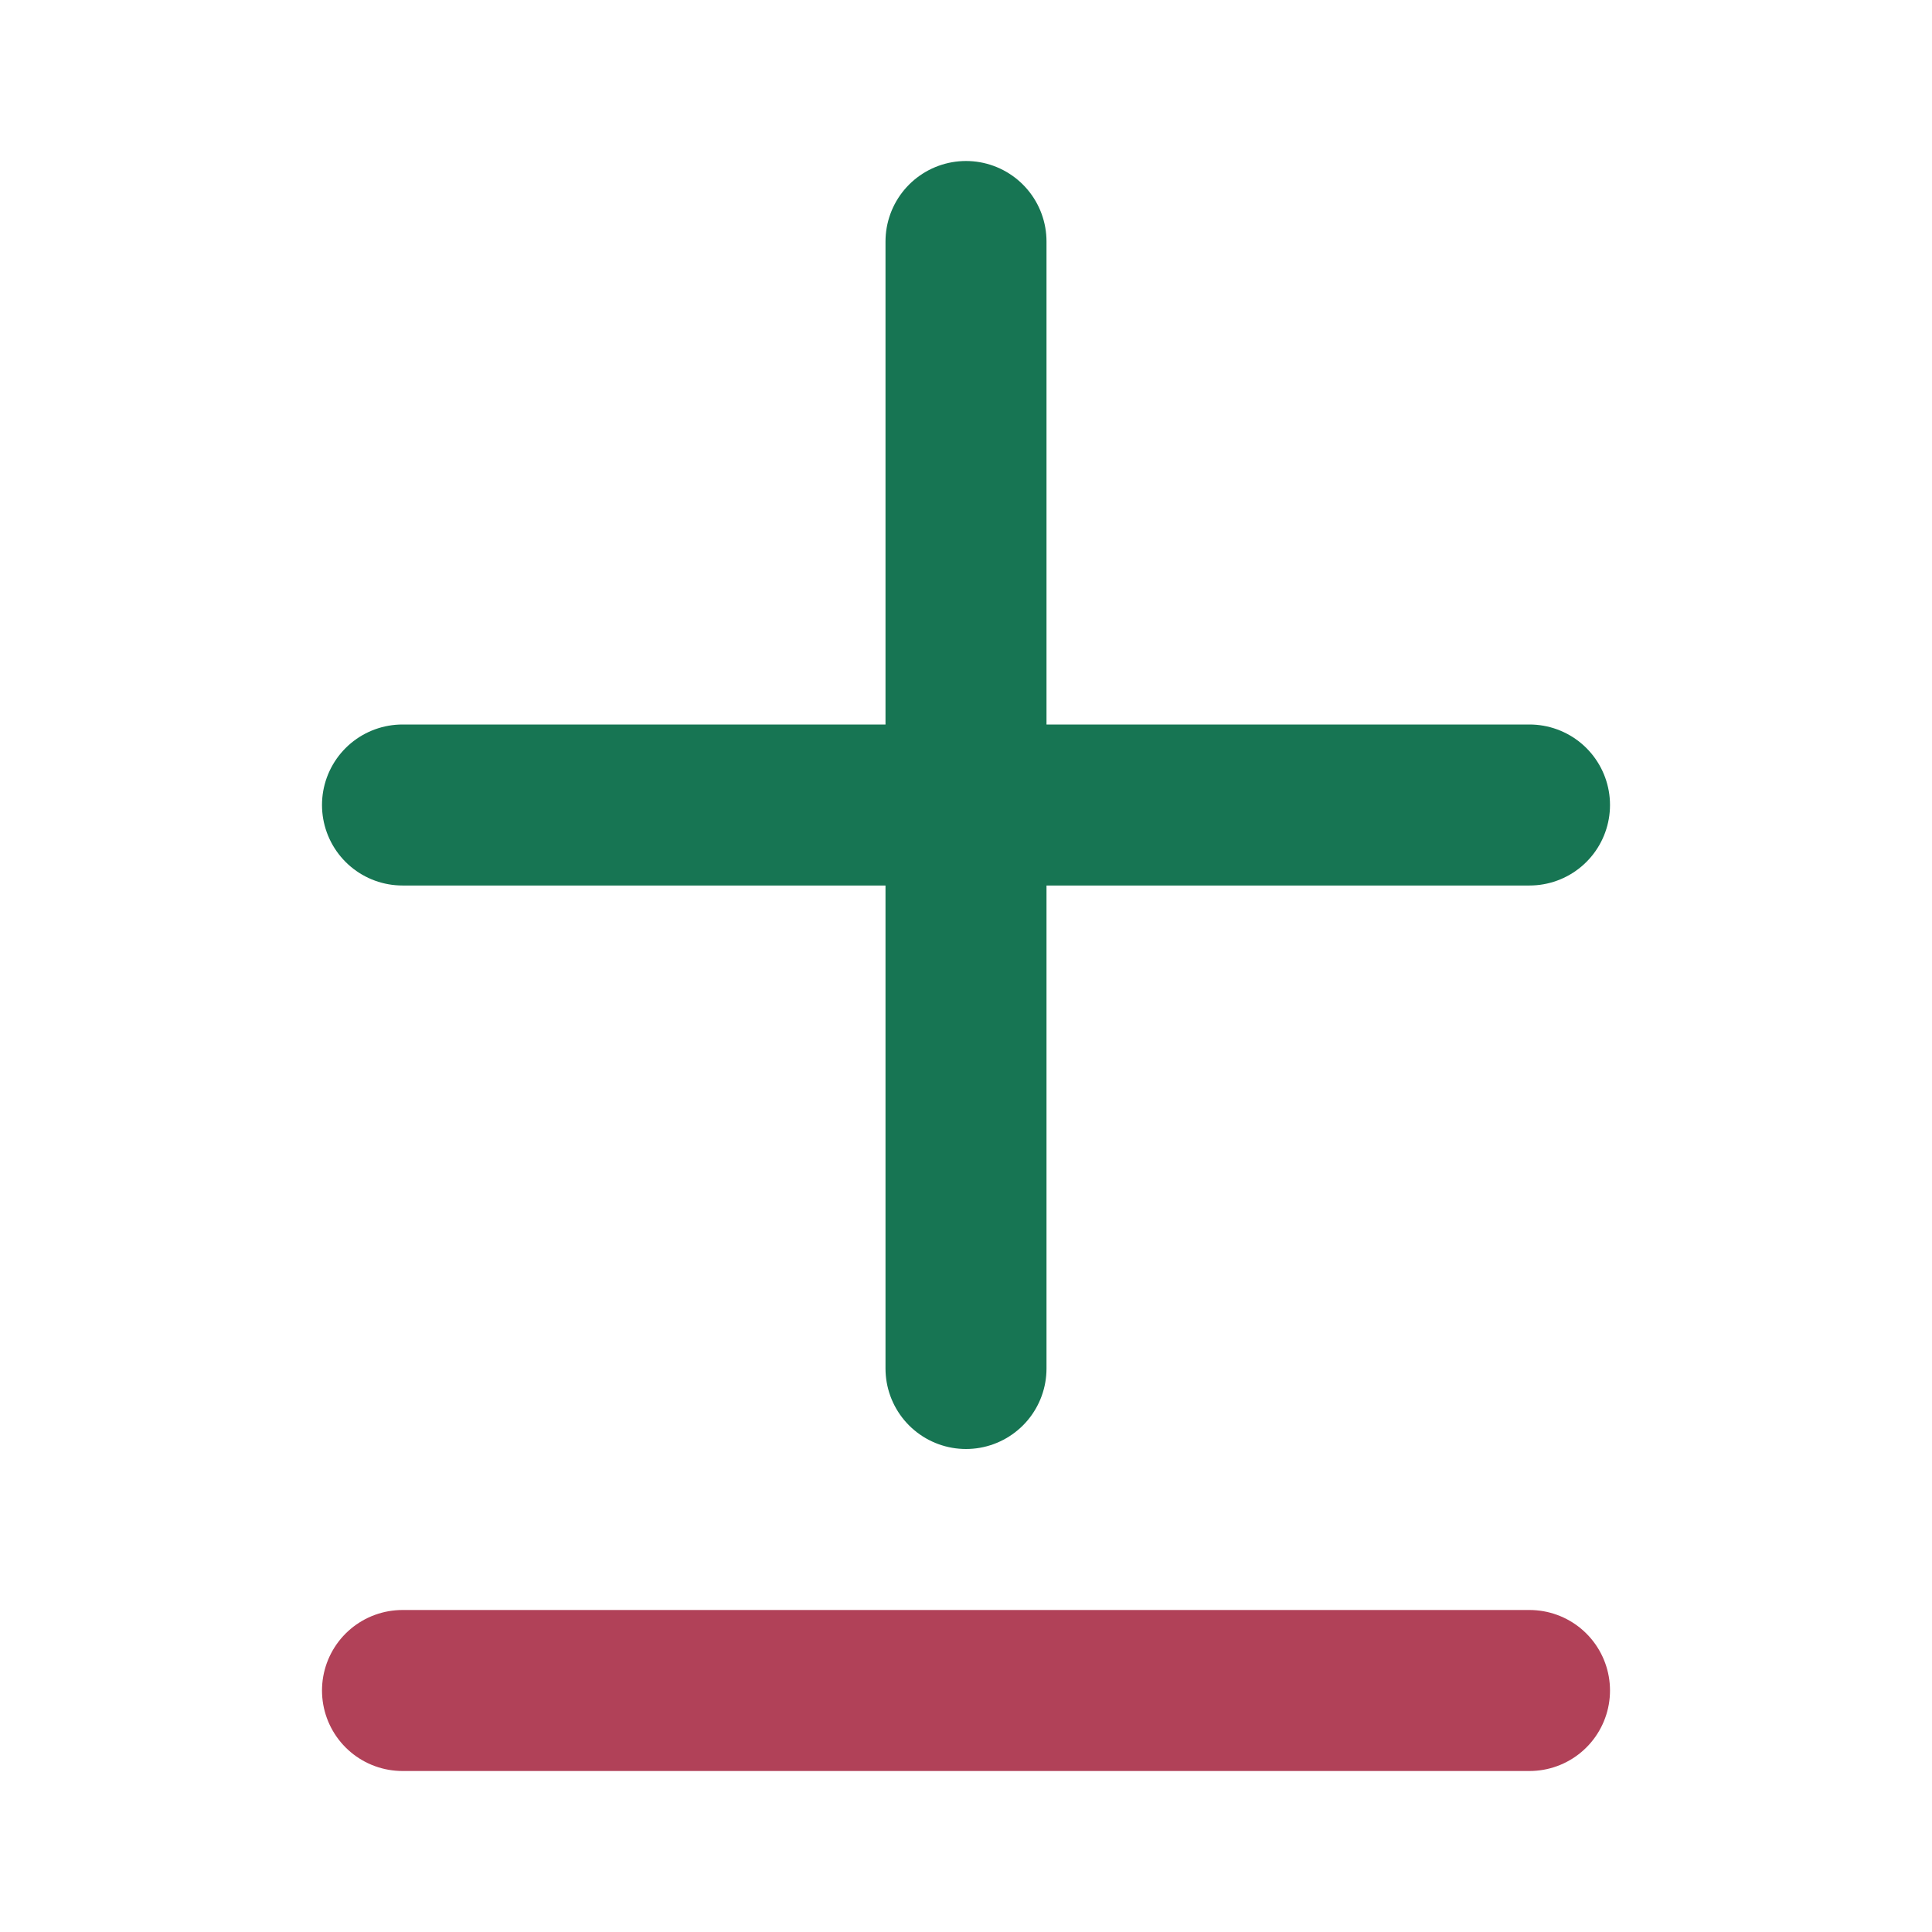
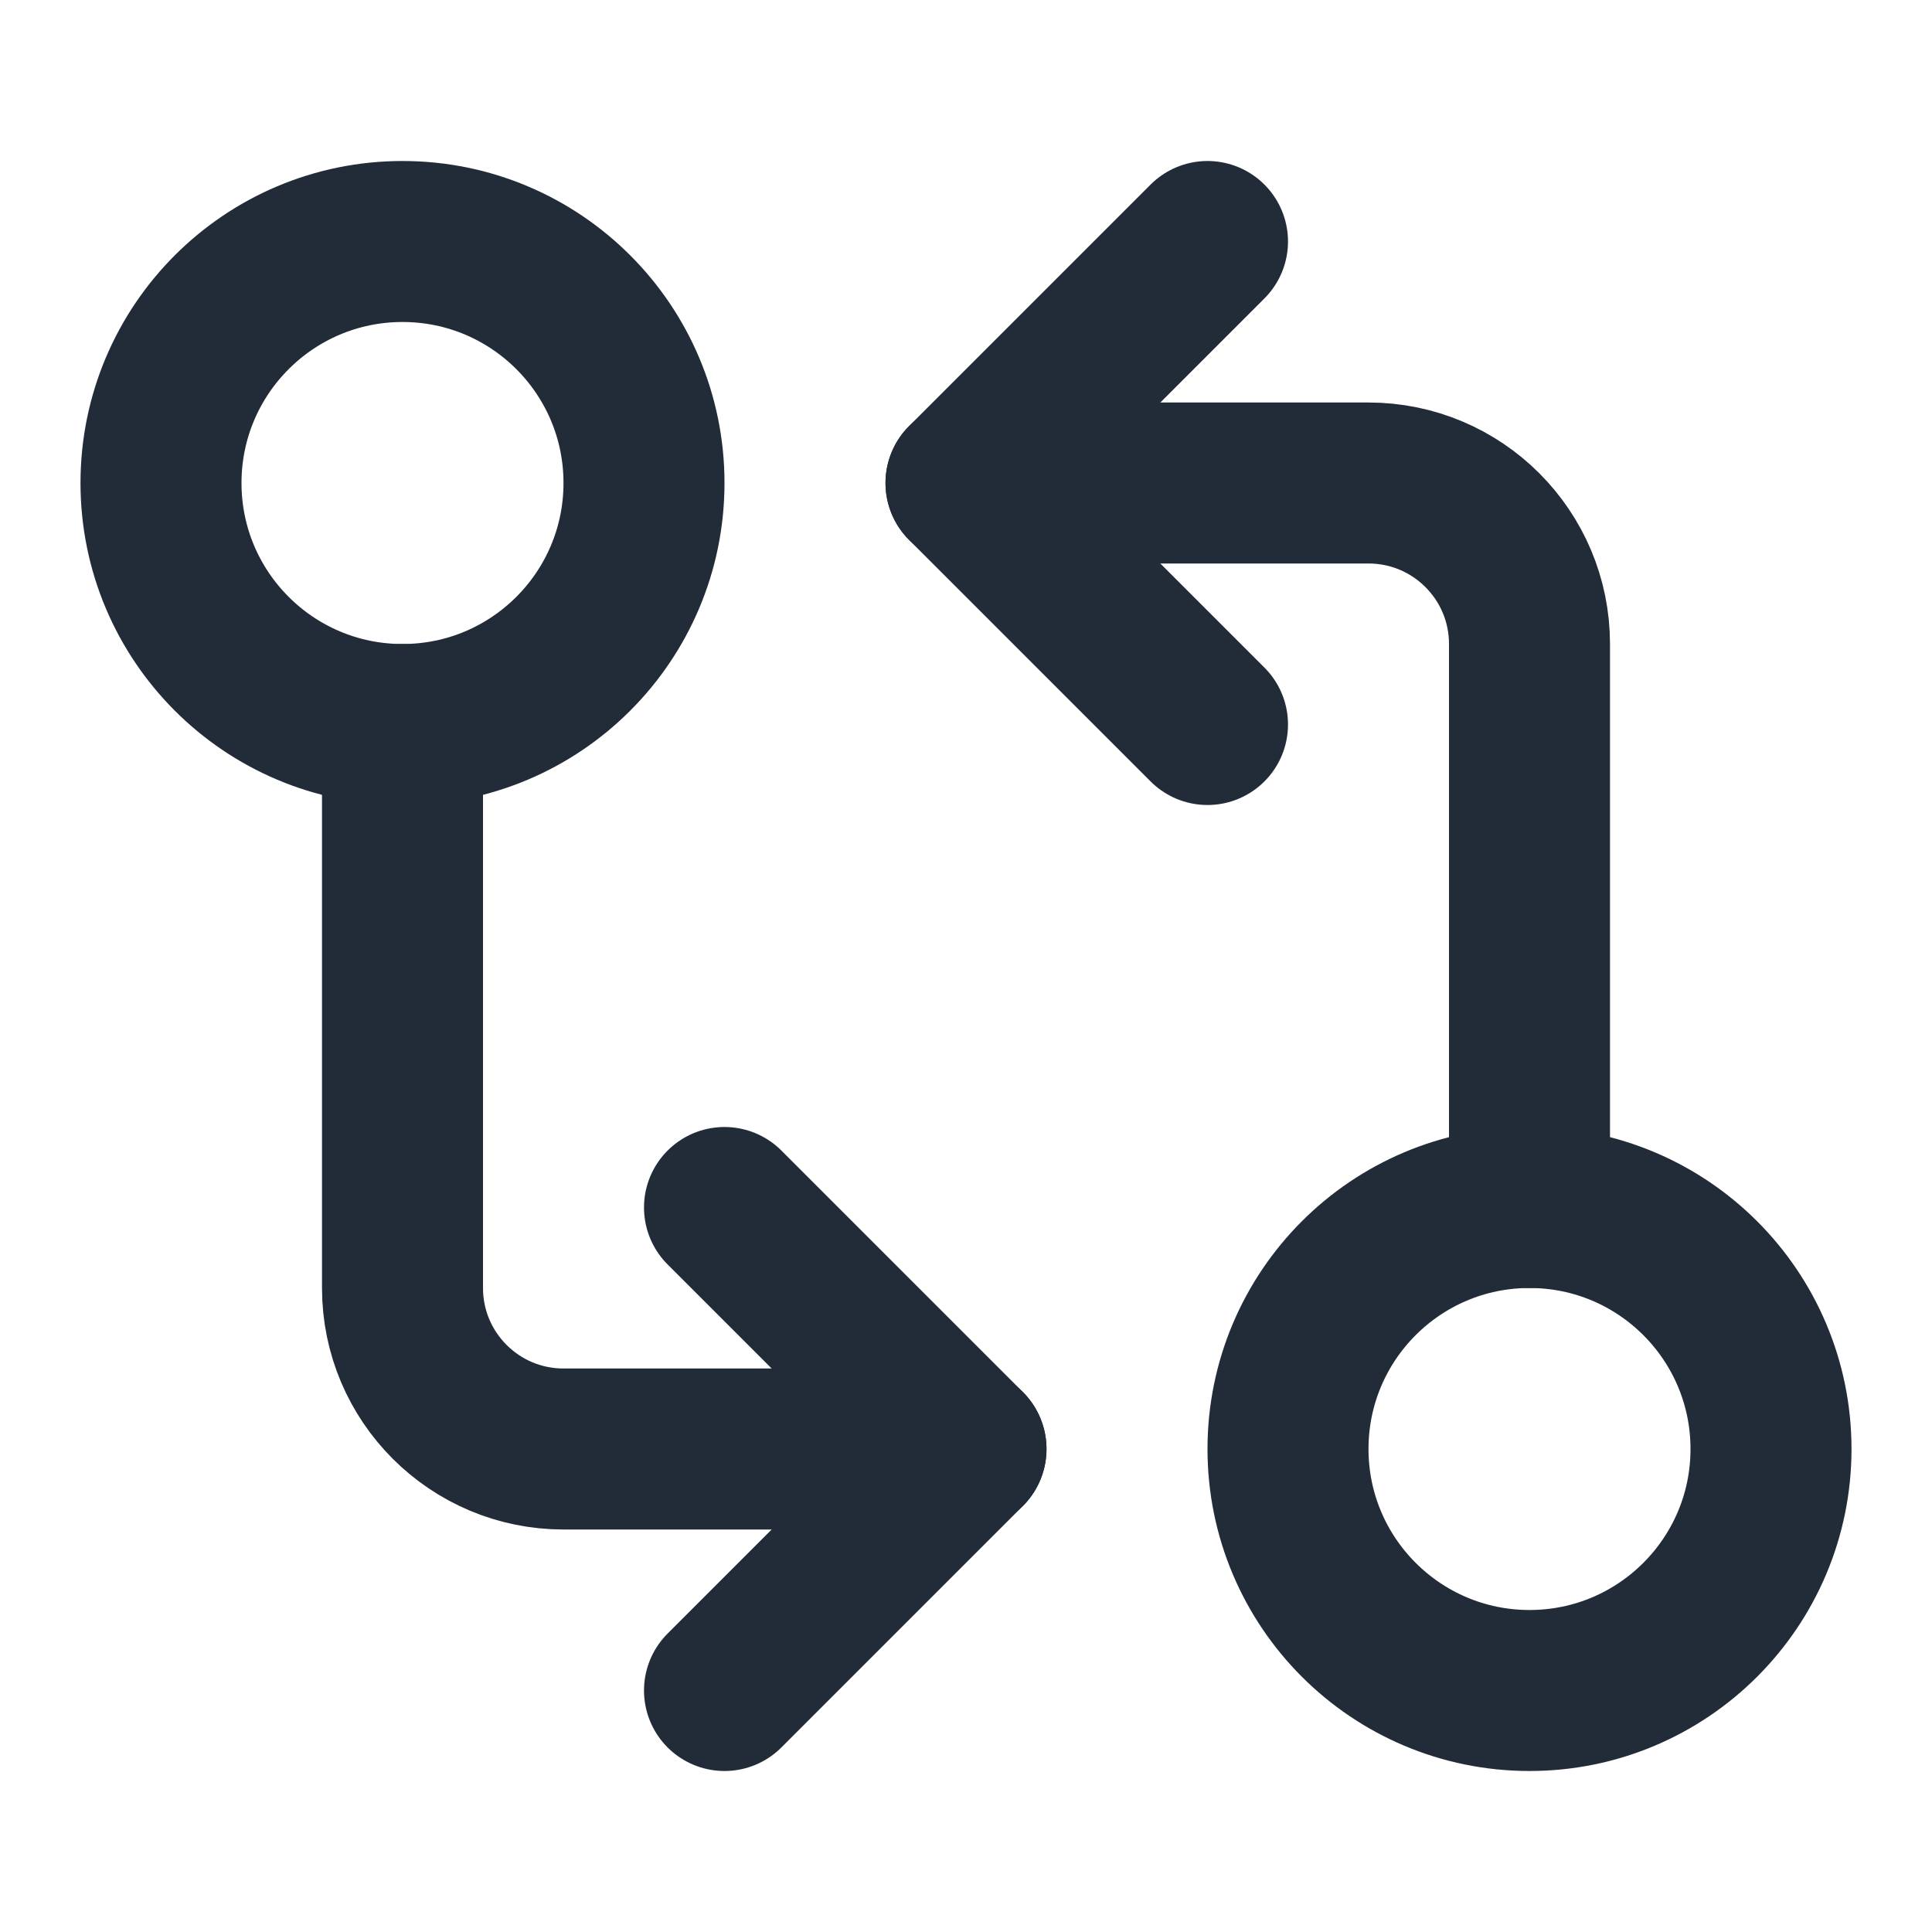
- <svg xmlns="http://www.w3.org/2000/svg" viewBox="0 0 24 24" fill="none" stroke-width="2" stroke-linecap="round" stroke-linejoin="round">
+ <svg xmlns="http://www.w3.org/2000/svg" viewBox="0 0 24 24" fill="none" stroke="currentColor" stroke-width="2" stroke-linecap="round" stroke-linejoin="round">
  <style>
-     .add { stroke: #177553; }
-     .remove { stroke: #b14158; }
+     :root { color: #222b38; }
    @media (prefers-color-scheme: dark) {
-       .add { stroke: #75cfab; }
-       .remove { stroke: #f29db0; }
+       :root { color: #e2e8f2; }
    }
  </style>
-   <path class="add" d="M12 3v14M5 10h14" />
-   <path class="remove" d="M5 21h14" />
+   <circle cx="5" cy="6" r="3" />
+   <path d="M12 6h5a2 2 0 0 1 2 2v7" />
+   <path d="m15 9-3-3 3-3" />
+   <circle cx="19" cy="18" r="3" />
+   <path d="M12 18H7a2 2 0 0 1-2-2V9" />
+   <path d="m9 15 3 3-3 3" />
</svg>
